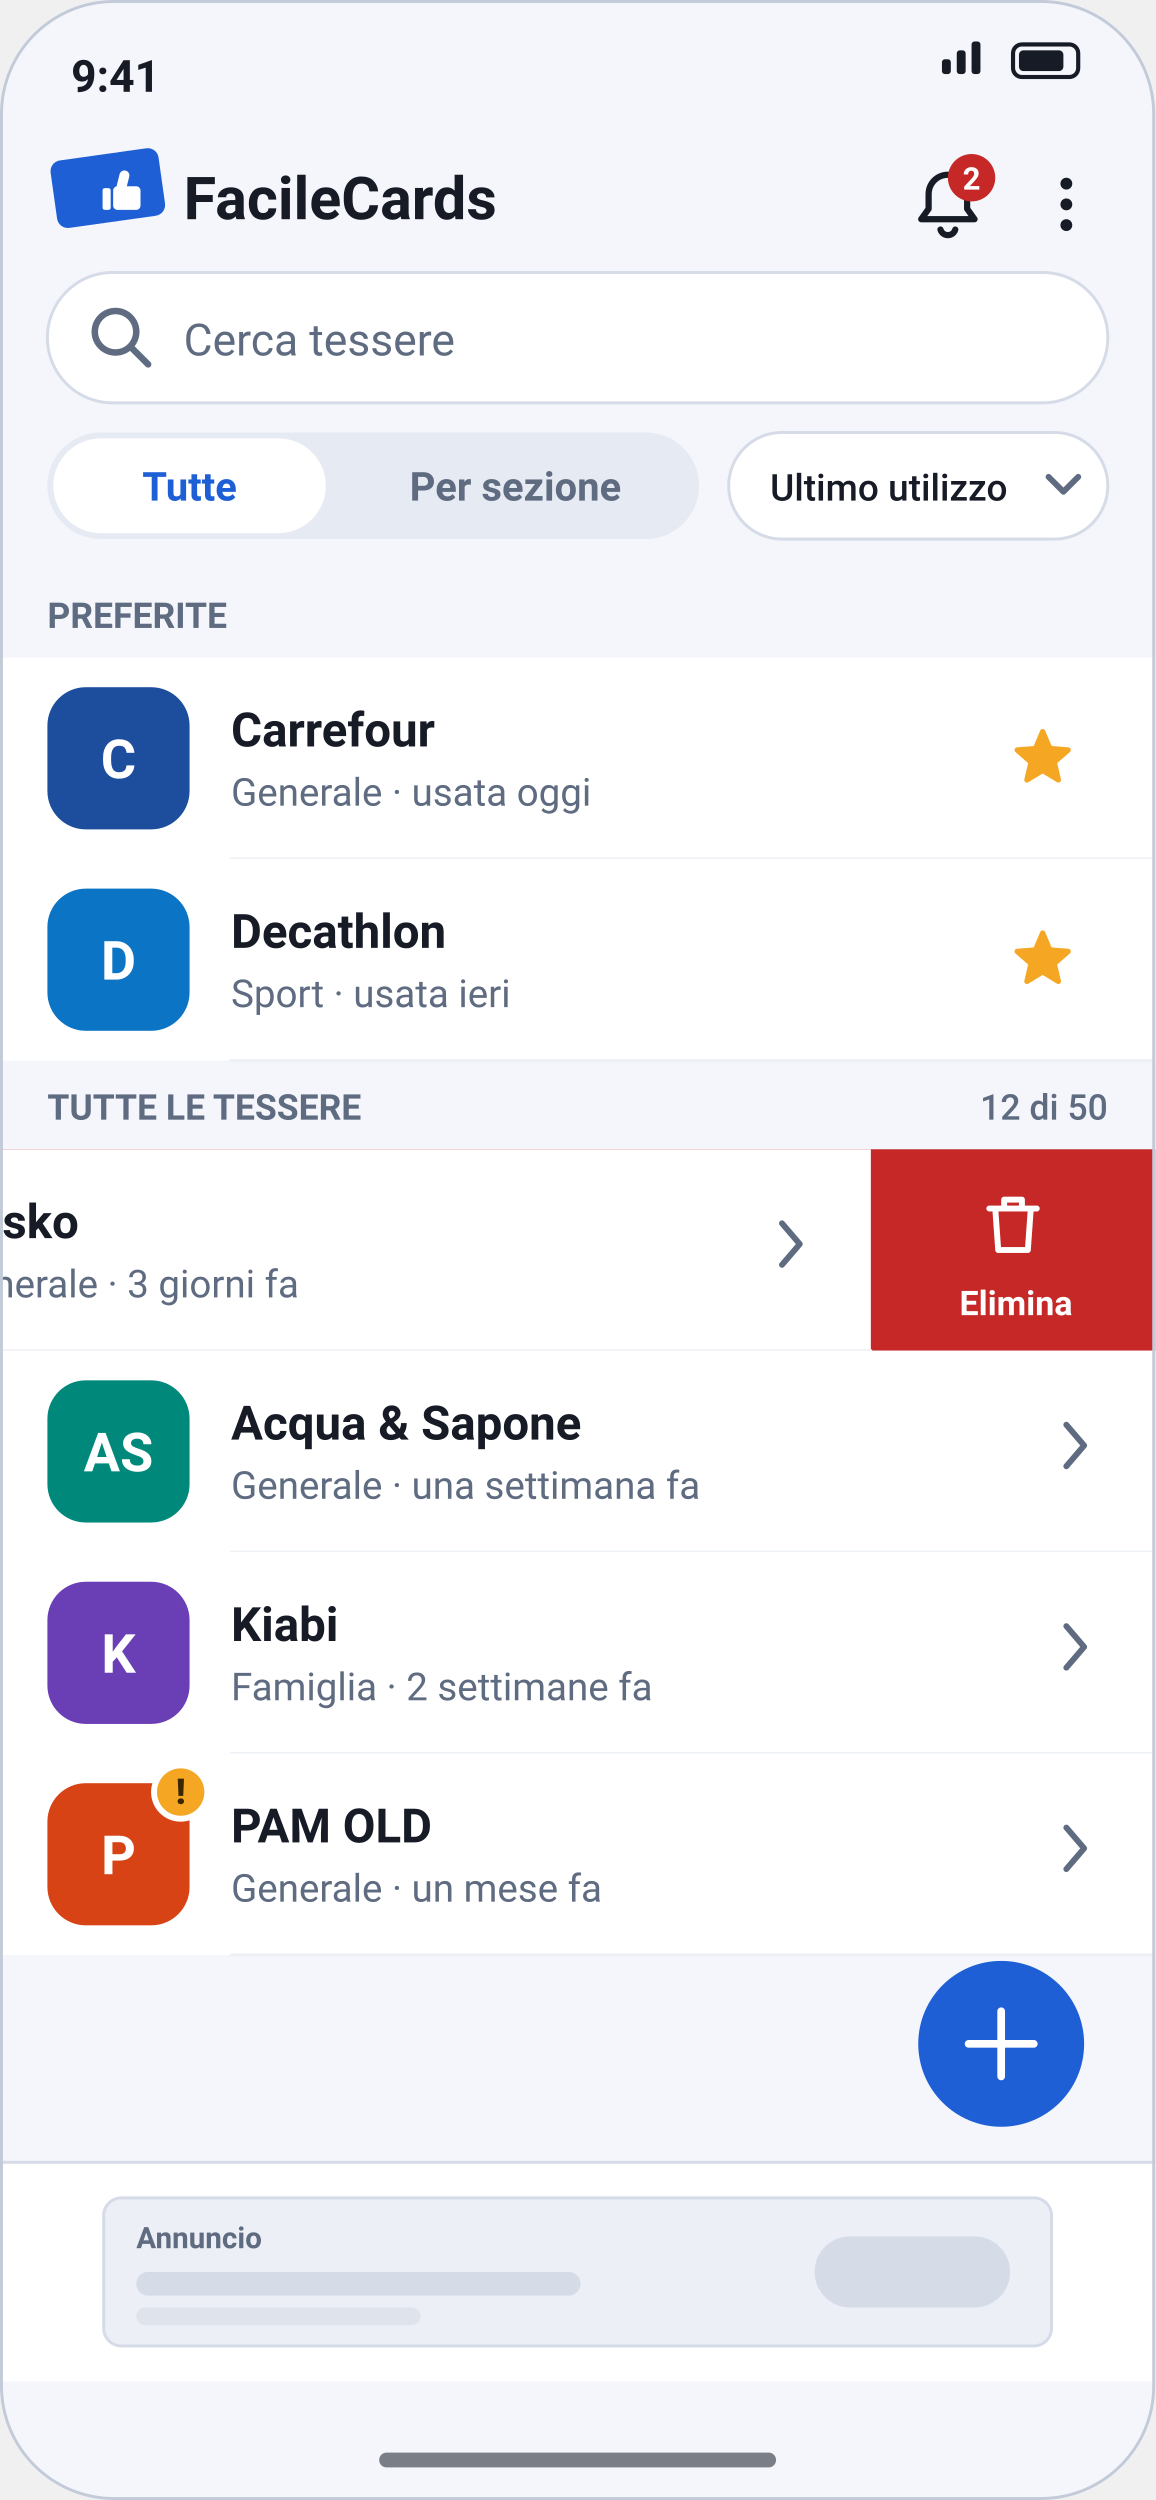
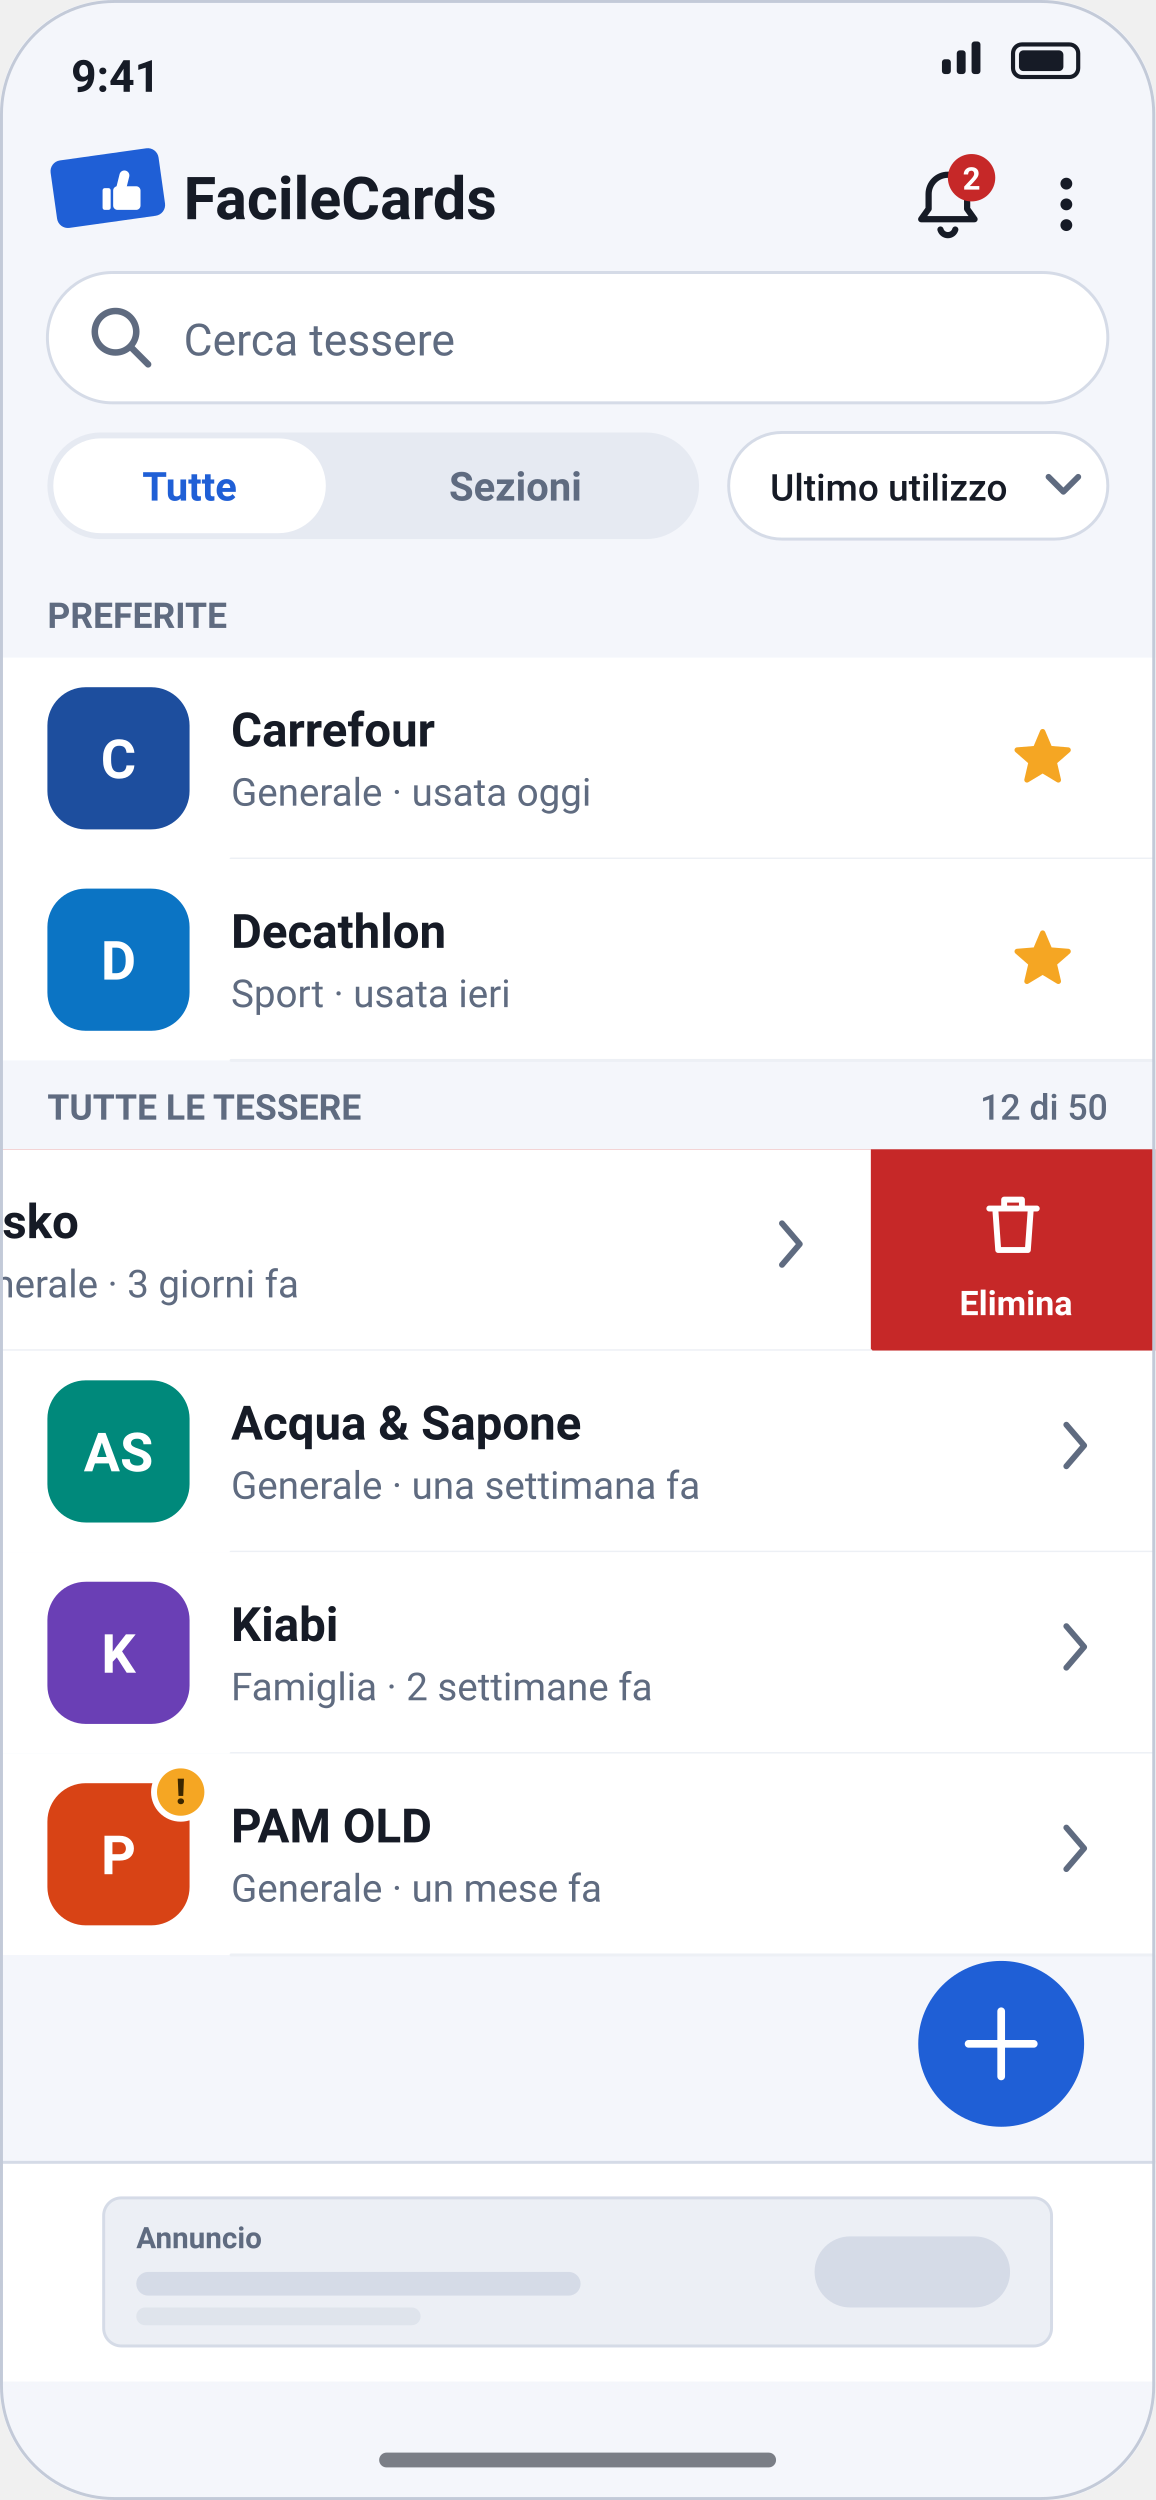
<svg xmlns="http://www.w3.org/2000/svg" viewBox="0 0 390 844" width="390" height="844" font-family="Roboto, Inter, 'Helvetica Neue', Arial, sans-serif">
  <defs>
    <clipPath id="s">
      <rect width="390" height="844" rx="38" />
    </clipPath>
  </defs>
  <g clip-path="url(#s)">
    <rect x="0" y="0" width="390" height="844" rx="0" fill="#F4F6FB" opacity="1" />
    <g transform="translate(18 52) scale(.092)">
      <rect width="400" height="250" rx="40" fill="#1F5FD6" transform="rotate(-8 200 125)" />
    </g>
    <g transform="translate(34 57) scale(.105)" fill="#fff">
      <rect x="6" y="62" width="26" height="70" rx="7" />
      <g transform="rotate(14 66 62)">
        <rect x="50" y="4" width="32" height="74" rx="16" />
      </g>
      <rect x="40" y="56" width="88" height="76" rx="14" />
    </g>
    <text x="62" y="74" font-size="20" font-weight="700" fill="#161B26" text-anchor="start" opacity="1">FacileCards</text>
    <g fill="none" stroke="#161B26" stroke-width="2.1" stroke-linecap="round" stroke-linejoin="round">
      <path d="M311 74 H329 L326.5 70.5 V65.5 a6.5 6.5 0 0 0 -13 0 V70.5 Z" />
      <path d="M317.5 77.5 a2.6 2.6 0 0 0 5 0" />
    </g>
    <circle cx="328" cy="60" r="8" fill="#C62828" />
    <text x="328" y="64" font-size="10.5" font-weight="700" fill="#fff" text-anchor="middle" opacity="1">2</text>
    <circle cx="360" cy="62" r="2" fill="#161B26" />
    <circle cx="360" cy="69" r="2" fill="#161B26" />
    <circle cx="360" cy="76" r="2" fill="#161B26" />
    <rect x="16" y="92" width="358" height="44" rx="22" fill="#FFFFFF" stroke="#D5DBE7" stroke-width="1" opacity="1" />
    <g fill="none" stroke="#5F6B80" stroke-width="2.2" stroke-linecap="round">
      <circle cx="39" cy="112" r="7" />
      <line x1="44.5" y1="117.5" x2="50" y2="123" />
    </g>
    <text x="62" y="120" font-size="15" font-weight="400" fill="#5F6B80" text-anchor="start" opacity="1">Cerca tessere</text>
    <rect x="16" y="146" width="220" height="36" rx="18" fill="#E6EAF2" opacity="1" />
    <rect x="18" y="148" width="92" height="32" rx="16" fill="#FFFFFF" opacity="1" />
    <text x="64.0" y="169" font-size="13.5" font-weight="600" fill="#1F5FD6" text-anchor="middle" opacity="1">Tutte</text>
-     <text x="174.0" y="169" font-size="13.5" font-weight="600" fill="#5F6B80" text-anchor="middle" opacity="1">Per sezione</text>
+     <text x="174.0" y="169" font-size="13.5" font-weight="600" fill="#5F6B80" text-anchor="middle" opacity="1">Sezioni</text>
    <rect x="246" y="146" width="128" height="36" rx="18" fill="#FFFFFF" stroke="#D5DBE7" stroke-width="1" opacity="1" />
    <text x="260" y="169" font-size="12.5" font-weight="500" fill="#161B26" text-anchor="start" opacity="1">Ultimo utilizzo</text>
    <path d="M354 161 l5 5 l5 -5" fill="none" stroke="#5F6B80" stroke-width="2" stroke-linecap="round" stroke-linejoin="round" />
    <text x="16" y="212" font-size="12" font-weight="700" fill="#5F6B80" text-anchor="start" opacity="1">PREFERITE</text>
    <rect x="0" y="222" width="390" height="68" rx="0" fill="#FFFFFF" opacity="1" />
    <rect x="16" y="232" width="48" height="48" rx="12.96" fill="#1D4E9E" opacity="1" />
    <text x="40.0" y="262.72" font-size="18.24" font-weight="700" fill="#fff" text-anchor="middle" opacity="1">C</text>
    <text x="78" y="252" font-size="16" font-weight="600" fill="#161B26" text-anchor="start" opacity="1">Carrefour</text>
    <text x="78" y="272" font-size="13" font-weight="400" fill="#5F6B80" text-anchor="start" opacity="1">Generale · usata oggi</text>
    <polygon points="352.0,247.0 354.4,252.7 360.6,253.2 355.9,257.3 357.3,263.3 352.0,260.1 346.7,263.3 348.1,257.3 343.4,253.2 349.6,252.7" fill="#F5A623" stroke="#F5A623" stroke-width="1.8" stroke-linejoin="round" />
    <line x1="78" y1="290" x2="390" y2="290" stroke="#EDF0F5" stroke-width="1" stroke-linecap="round" />
    <rect x="0" y="290" width="390" height="68" rx="0" fill="#FFFFFF" opacity="1" />
    <rect x="16" y="300" width="48" height="48" rx="12.96" fill="#0B74C4" opacity="1" />
    <text x="40.0" y="330.72" font-size="18.24" font-weight="700" fill="#fff" text-anchor="middle" opacity="1">D</text>
    <text x="78" y="320" font-size="16" font-weight="600" fill="#161B26" text-anchor="start" opacity="1">Decathlon</text>
    <text x="78" y="340" font-size="13" font-weight="400" fill="#5F6B80" text-anchor="start" opacity="1">Sport · usata ieri</text>
    <polygon points="352.0,315.0 354.4,320.7 360.6,321.2 355.9,325.3 357.3,331.3 352.0,328.1 346.7,331.3 348.1,325.3 343.4,321.2 349.6,320.7" fill="#F5A623" stroke="#F5A623" stroke-width="1.8" stroke-linejoin="round" />
    <line x1="78" y1="358" x2="390" y2="358" stroke="#EDF0F5" stroke-width="1" stroke-linecap="round" />
    <text x="16" y="378" font-size="12" font-weight="700" fill="#5F6B80" text-anchor="start" opacity="1">TUTTE LE TESSERE</text>
    <text x="374" y="378" font-size="12" font-weight="500" fill="#5F6B80" text-anchor="end" opacity="1">12 di 50</text>
    <rect x="0" y="388" width="390" height="68" rx="0" fill="#C62828" opacity="1" />
    <g fill="none" stroke="#fff" stroke-width="2" stroke-linecap="round" stroke-linejoin="round">
      <path d="M334 408 H350 M339 408 V405 H345 V408 M336 408 L337 422 H347 L348 408" />
    </g>
    <text x="343" y="444" font-size="11.5" font-weight="600" fill="#fff" text-anchor="middle" opacity="1">Elimina</text>
    <g transform="translate(-96 0)">
      <rect x="0" y="388" width="390" height="68" rx="0" fill="#FFFFFF" opacity="1" />
      <rect x="16" y="398" width="48" height="48" rx="12.96" fill="#C62828" opacity="1" />
      <text x="40.0" y="428.72" font-size="18.24" font-weight="700" fill="#fff" text-anchor="middle" opacity="1">B</text>
      <text x="78" y="418" font-size="16" font-weight="600" fill="#161B26" text-anchor="start" opacity="1">Basko</text>
      <text x="78" y="438" font-size="13" font-weight="400" fill="#5F6B80" text-anchor="start" opacity="1">Generale · 3 giorni fa</text>
      <path d="M360 413 l6 7 l-6 7" fill="none" stroke="#5F6B80" stroke-width="2" stroke-linecap="round" stroke-linejoin="round" />
      <line x1="78" y1="456" x2="390" y2="456" stroke="#EDF0F5" stroke-width="1" stroke-linecap="round" />
    </g>
    <rect x="0" y="456" width="390" height="68" rx="0" fill="#FFFFFF" opacity="1" />
    <rect x="16" y="466" width="48" height="48" rx="12.96" fill="#00897B" opacity="1" />
    <text x="40.0" y="496.72" font-size="18.24" font-weight="700" fill="#fff" text-anchor="middle" opacity="1">AS</text>
    <text x="78" y="486" font-size="16" font-weight="600" fill="#161B26" text-anchor="start" opacity="1">Acqua &amp; Sapone</text>
    <text x="78" y="506" font-size="13" font-weight="400" fill="#5F6B80" text-anchor="start" opacity="1">Generale · una settimana fa</text>
    <path d="M360 481 l6 7 l-6 7" fill="none" stroke="#5F6B80" stroke-width="2" stroke-linecap="round" stroke-linejoin="round" />
    <line x1="78" y1="524" x2="390" y2="524" stroke="#EDF0F5" stroke-width="1" stroke-linecap="round" />
    <rect x="0" y="524" width="390" height="68" rx="0" fill="#FFFFFF" opacity="1" />
    <rect x="16" y="534" width="48" height="48" rx="12.96" fill="#6A3FB5" opacity="1" />
    <text x="40.0" y="564.72" font-size="18.24" font-weight="700" fill="#fff" text-anchor="middle" opacity="1">K</text>
    <text x="78" y="554" font-size="16" font-weight="600" fill="#161B26" text-anchor="start" opacity="1">Kiabi</text>
    <text x="78" y="574" font-size="13" font-weight="400" fill="#5F6B80" text-anchor="start" opacity="1">Famiglia · 2 settimane fa</text>
    <path d="M360 549 l6 7 l-6 7" fill="none" stroke="#5F6B80" stroke-width="2" stroke-linecap="round" stroke-linejoin="round" />
    <line x1="78" y1="592" x2="390" y2="592" stroke="#EDF0F5" stroke-width="1" stroke-linecap="round" />
    <rect x="0" y="592" width="390" height="68" rx="0" fill="#FFFFFF" opacity="1" />
    <rect x="16" y="602" width="48" height="48" rx="12.96" fill="#D84315" opacity="1" />
    <text x="40.0" y="632.72" font-size="18.24" font-weight="700" fill="#fff" text-anchor="middle" opacity="1">P</text>
    <circle cx="61" cy="605" r="10" fill="#fff" />
    <circle cx="61" cy="605" r="8" fill="#F5A623" />
    <text x="61" y="609.0" font-size="12.0" font-weight="800" fill="#3B2600" text-anchor="middle" opacity="1">!</text>
    <text x="78" y="622" font-size="16" font-weight="600" fill="#161B26" text-anchor="start" opacity="1">PAM OLD</text>
    <text x="78" y="642" font-size="13" font-weight="400" fill="#5F6B80" text-anchor="start" opacity="1">Generale · un mese fa</text>
    <path d="M360 617 l6 7 l-6 7" fill="none" stroke="#5F6B80" stroke-width="2" stroke-linecap="round" stroke-linejoin="round" />
    <line x1="78" y1="660" x2="390" y2="660" stroke="#EDF0F5" stroke-width="1" stroke-linecap="round" />
    <circle cx="338" cy="690" r="28" fill="#1F5FD6" />
    <path d="M327 690 H349 M338 679 V701" stroke="#fff" stroke-width="2.6" stroke-linecap="round" />
    <rect x="0" y="730" width="390" height="74" rx="0" fill="#FFFFFF" opacity="1" />
    <line x1="0" y1="730" x2="390" y2="730" stroke="#D5DBE7" stroke-width="1" stroke-linecap="round" />
    <rect x="35" y="742" width="320" height="50" rx="6" fill="#ECEFF5" stroke="#D5DBE7" stroke-width="1" opacity="1" />
    <text x="46" y="759" font-size="10" font-weight="600" fill="#5F6B80" text-anchor="start" opacity="1">Annuncio</text>
    <rect x="46" y="767" width="150" height="8" rx="4" fill="#D5DBE7" opacity="1" />
    <rect x="46" y="779" width="96" height="6" rx="3" fill="#DFE4EC" opacity="1" />
    <rect x="275" y="755" width="66" height="24" rx="12" fill="#D5DBE7" opacity="1" />
    <text x="24" y="31" font-size="15" font-weight="600" fill="#161B26" text-anchor="start" opacity="1">9:41</text>
    <g fill="#161B26">
      <rect x="318" y="20" width="3" height="5" rx="1" />
      <rect x="323" y="17" width="3" height="8" rx="1" />
      <rect x="328" y="14" width="3" height="11" rx="1" />
      <rect x="342" y="15" width="22" height="11" rx="3" fill="none" stroke="#161B26" stroke-width="1.4" />
      <rect x="344" y="17" width="15" height="7" rx="1.5" />
    </g>
    <rect x="128" y="828" width="134" height="5" rx="2.5" fill="#161B26" opacity="0.55" />
  </g>
  <rect x=".5" y=".5" width="389" height="843" rx="38" fill="none" stroke="#C3CAD8" />
</svg>
